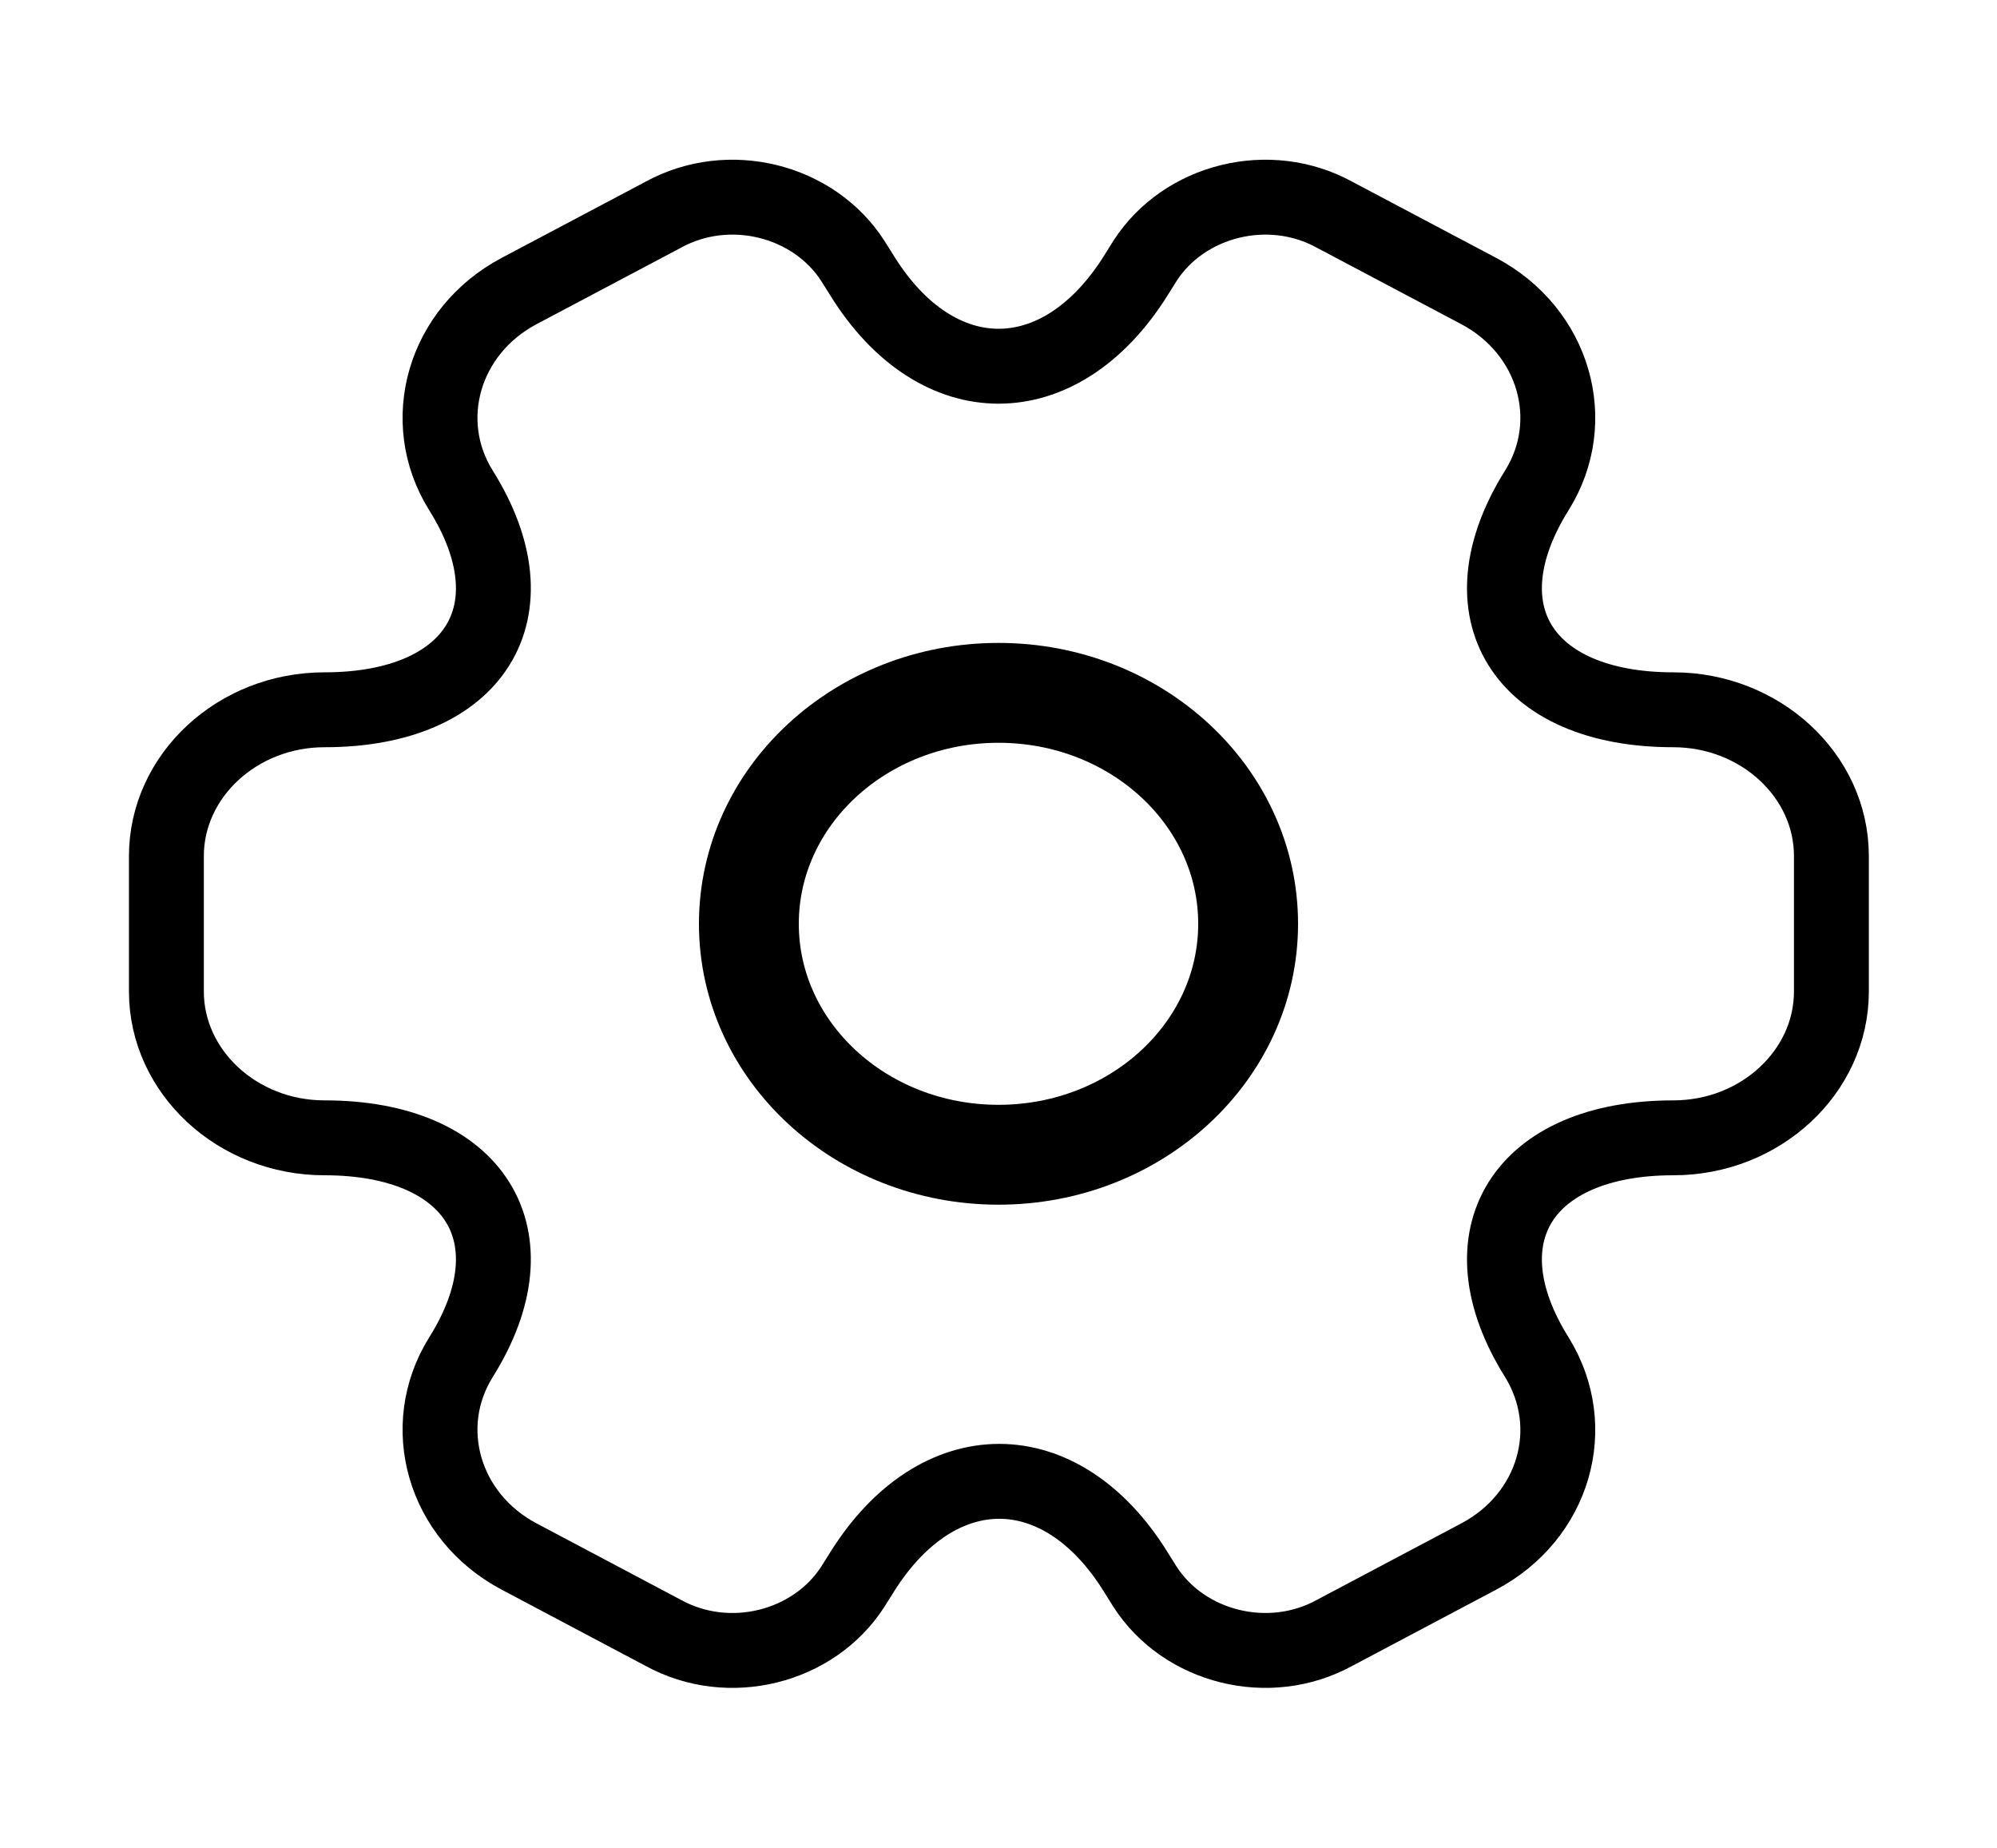
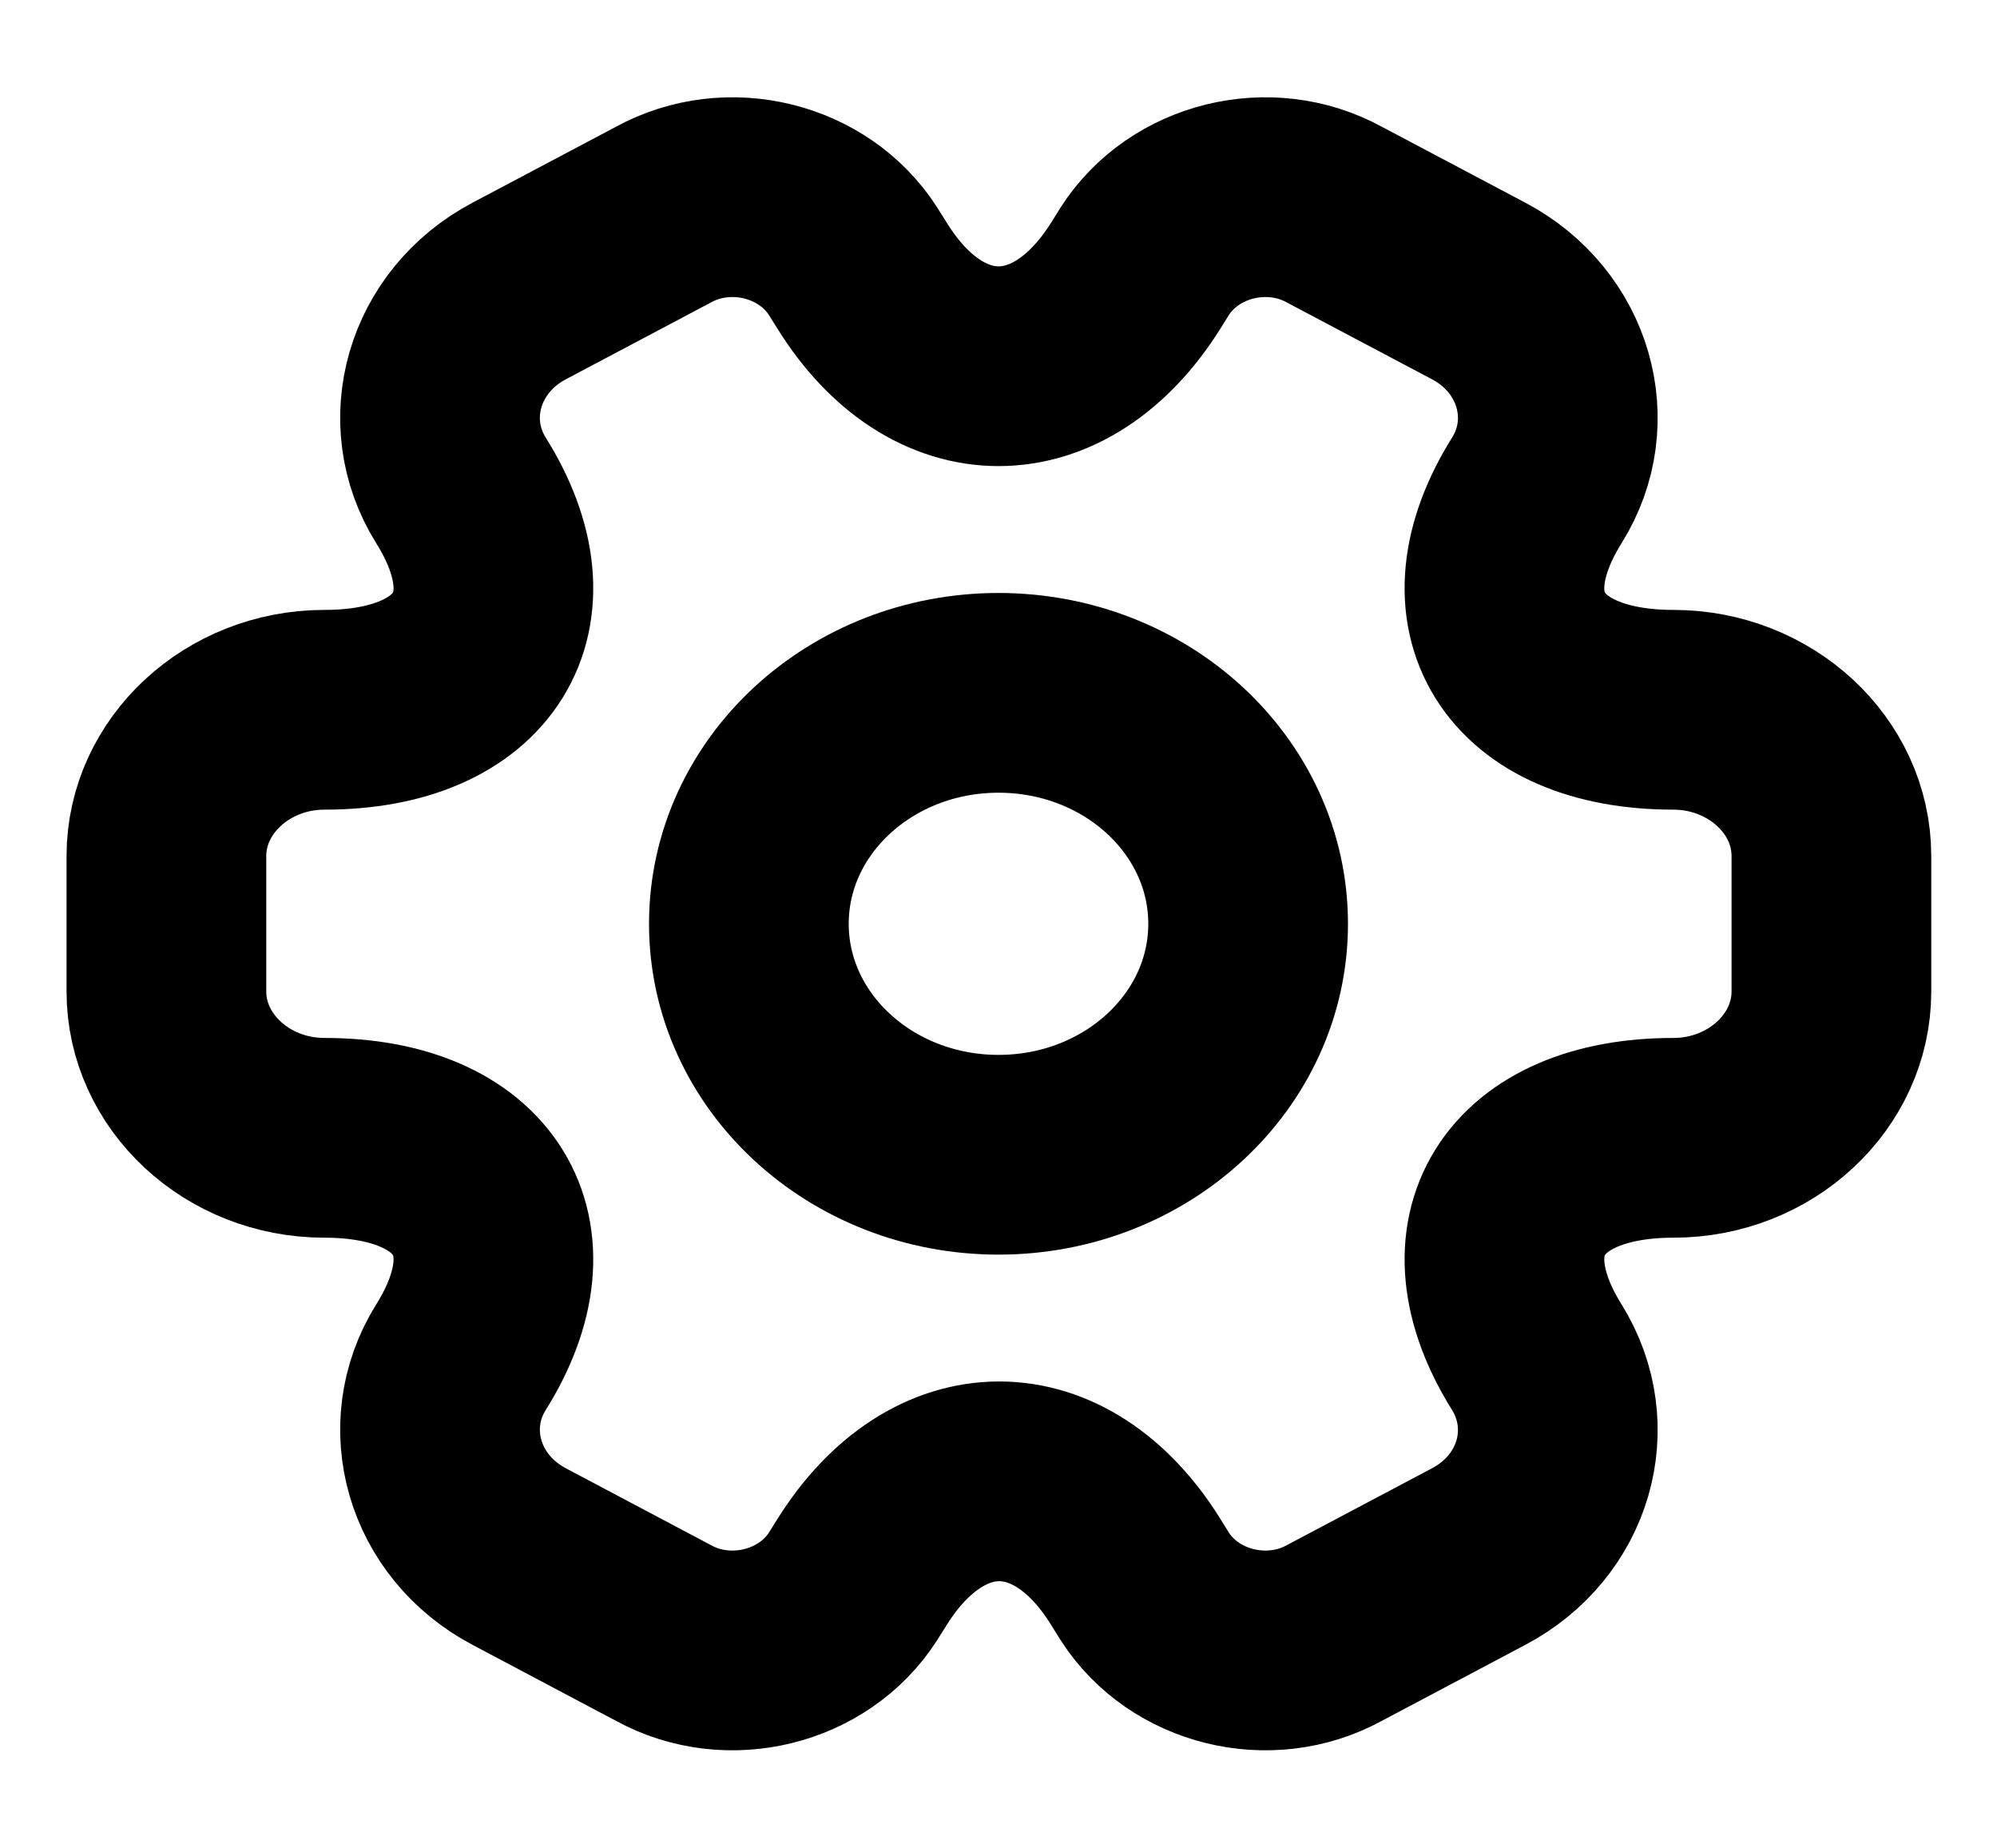
<svg xmlns="http://www.w3.org/2000/svg" width="40" height="37" viewBox="0 0 40 37" fill="none">
-   <path d="M20 23.125C22.761 23.125 25 21.054 25 18.5C25 15.946 22.761 13.875 20 13.875C17.239 13.875 15 15.946 15 18.5C15 21.054 17.239 23.125 20 23.125Z" stroke="black" stroke-width="2.0" stroke-miterlimit="10" stroke-linecap="round" stroke-linejoin="round" />
-   <path d="M3.333 19.857V17.143C3.333 15.54 4.75 14.214 6.5 14.214C9.517 14.214 10.75 12.241 9.233 9.82C8.367 8.433 8.883 6.629 10.4 5.827L13.283 4.301C14.6 3.577 16.3 4.008 17.083 5.226L17.267 5.519C18.767 7.939 21.233 7.939 22.75 5.519L22.933 5.226C23.717 4.008 25.417 3.577 26.733 4.301L29.617 5.827C31.133 6.629 31.65 8.433 30.783 9.82C29.267 12.241 30.5 14.214 33.517 14.214C35.25 14.214 36.683 15.524 36.683 17.143V19.857C36.683 21.46 35.267 22.786 33.517 22.786C30.5 22.786 29.267 24.759 30.783 27.18C31.65 28.582 31.133 30.371 29.617 31.172L26.733 32.699C25.417 33.423 23.717 32.992 22.933 31.774L22.75 31.481C21.25 29.06 18.783 29.06 17.267 31.481L17.083 31.774C16.3 32.992 14.6 33.423 13.283 32.699L10.4 31.172C8.883 30.371 8.367 28.567 9.233 27.18C10.75 24.759 9.517 22.786 6.5 22.786C4.75 22.786 3.333 21.46 3.333 19.857Z" stroke="black" stroke-width="1.5" stroke-miterlimit="10" stroke-linecap="round" stroke-linejoin="round" />
+   <path d="M20 23.125C22.761 23.125 25 21.054 25 18.5C25 15.946 22.761 13.875 20 13.875C17.239 13.875 15 15.946 15 18.5C15 21.054 17.239 23.125 20 23.125Z" stroke="black" stroke-width="4.0" stroke-miterlimit="20" stroke-linecap="round" stroke-linejoin="round" />
+   <path d="M3.333 19.857V17.143C3.333 15.54 4.75 14.214 6.5 14.214C9.517 14.214 10.75 12.241 9.233 9.82C8.367 8.433 8.883 6.629 10.4 5.827L13.283 4.301C14.6 3.577 16.3 4.008 17.083 5.226L17.267 5.519C18.767 7.939 21.233 7.939 22.75 5.519L22.933 5.226C23.717 4.008 25.417 3.577 26.733 4.301L29.617 5.827C31.133 6.629 31.65 8.433 30.783 9.82C29.267 12.241 30.5 14.214 33.517 14.214C35.25 14.214 36.683 15.524 36.683 17.143V19.857C36.683 21.46 35.267 22.786 33.517 22.786C30.5 22.786 29.267 24.759 30.783 27.18C31.65 28.582 31.133 30.371 29.617 31.172L26.733 32.699C25.417 33.423 23.717 32.992 22.933 31.774L22.75 31.481C21.25 29.06 18.783 29.06 17.267 31.481L17.083 31.774C16.3 32.992 14.6 33.423 13.283 32.699L10.4 31.172C8.883 30.371 8.367 28.567 9.233 27.18C10.75 24.759 9.517 22.786 6.5 22.786C4.75 22.786 3.333 21.46 3.333 19.857Z" stroke="black" stroke-width="4.0" stroke-miterlimit="20" stroke-linecap="round" stroke-linejoin="round" />
</svg>
